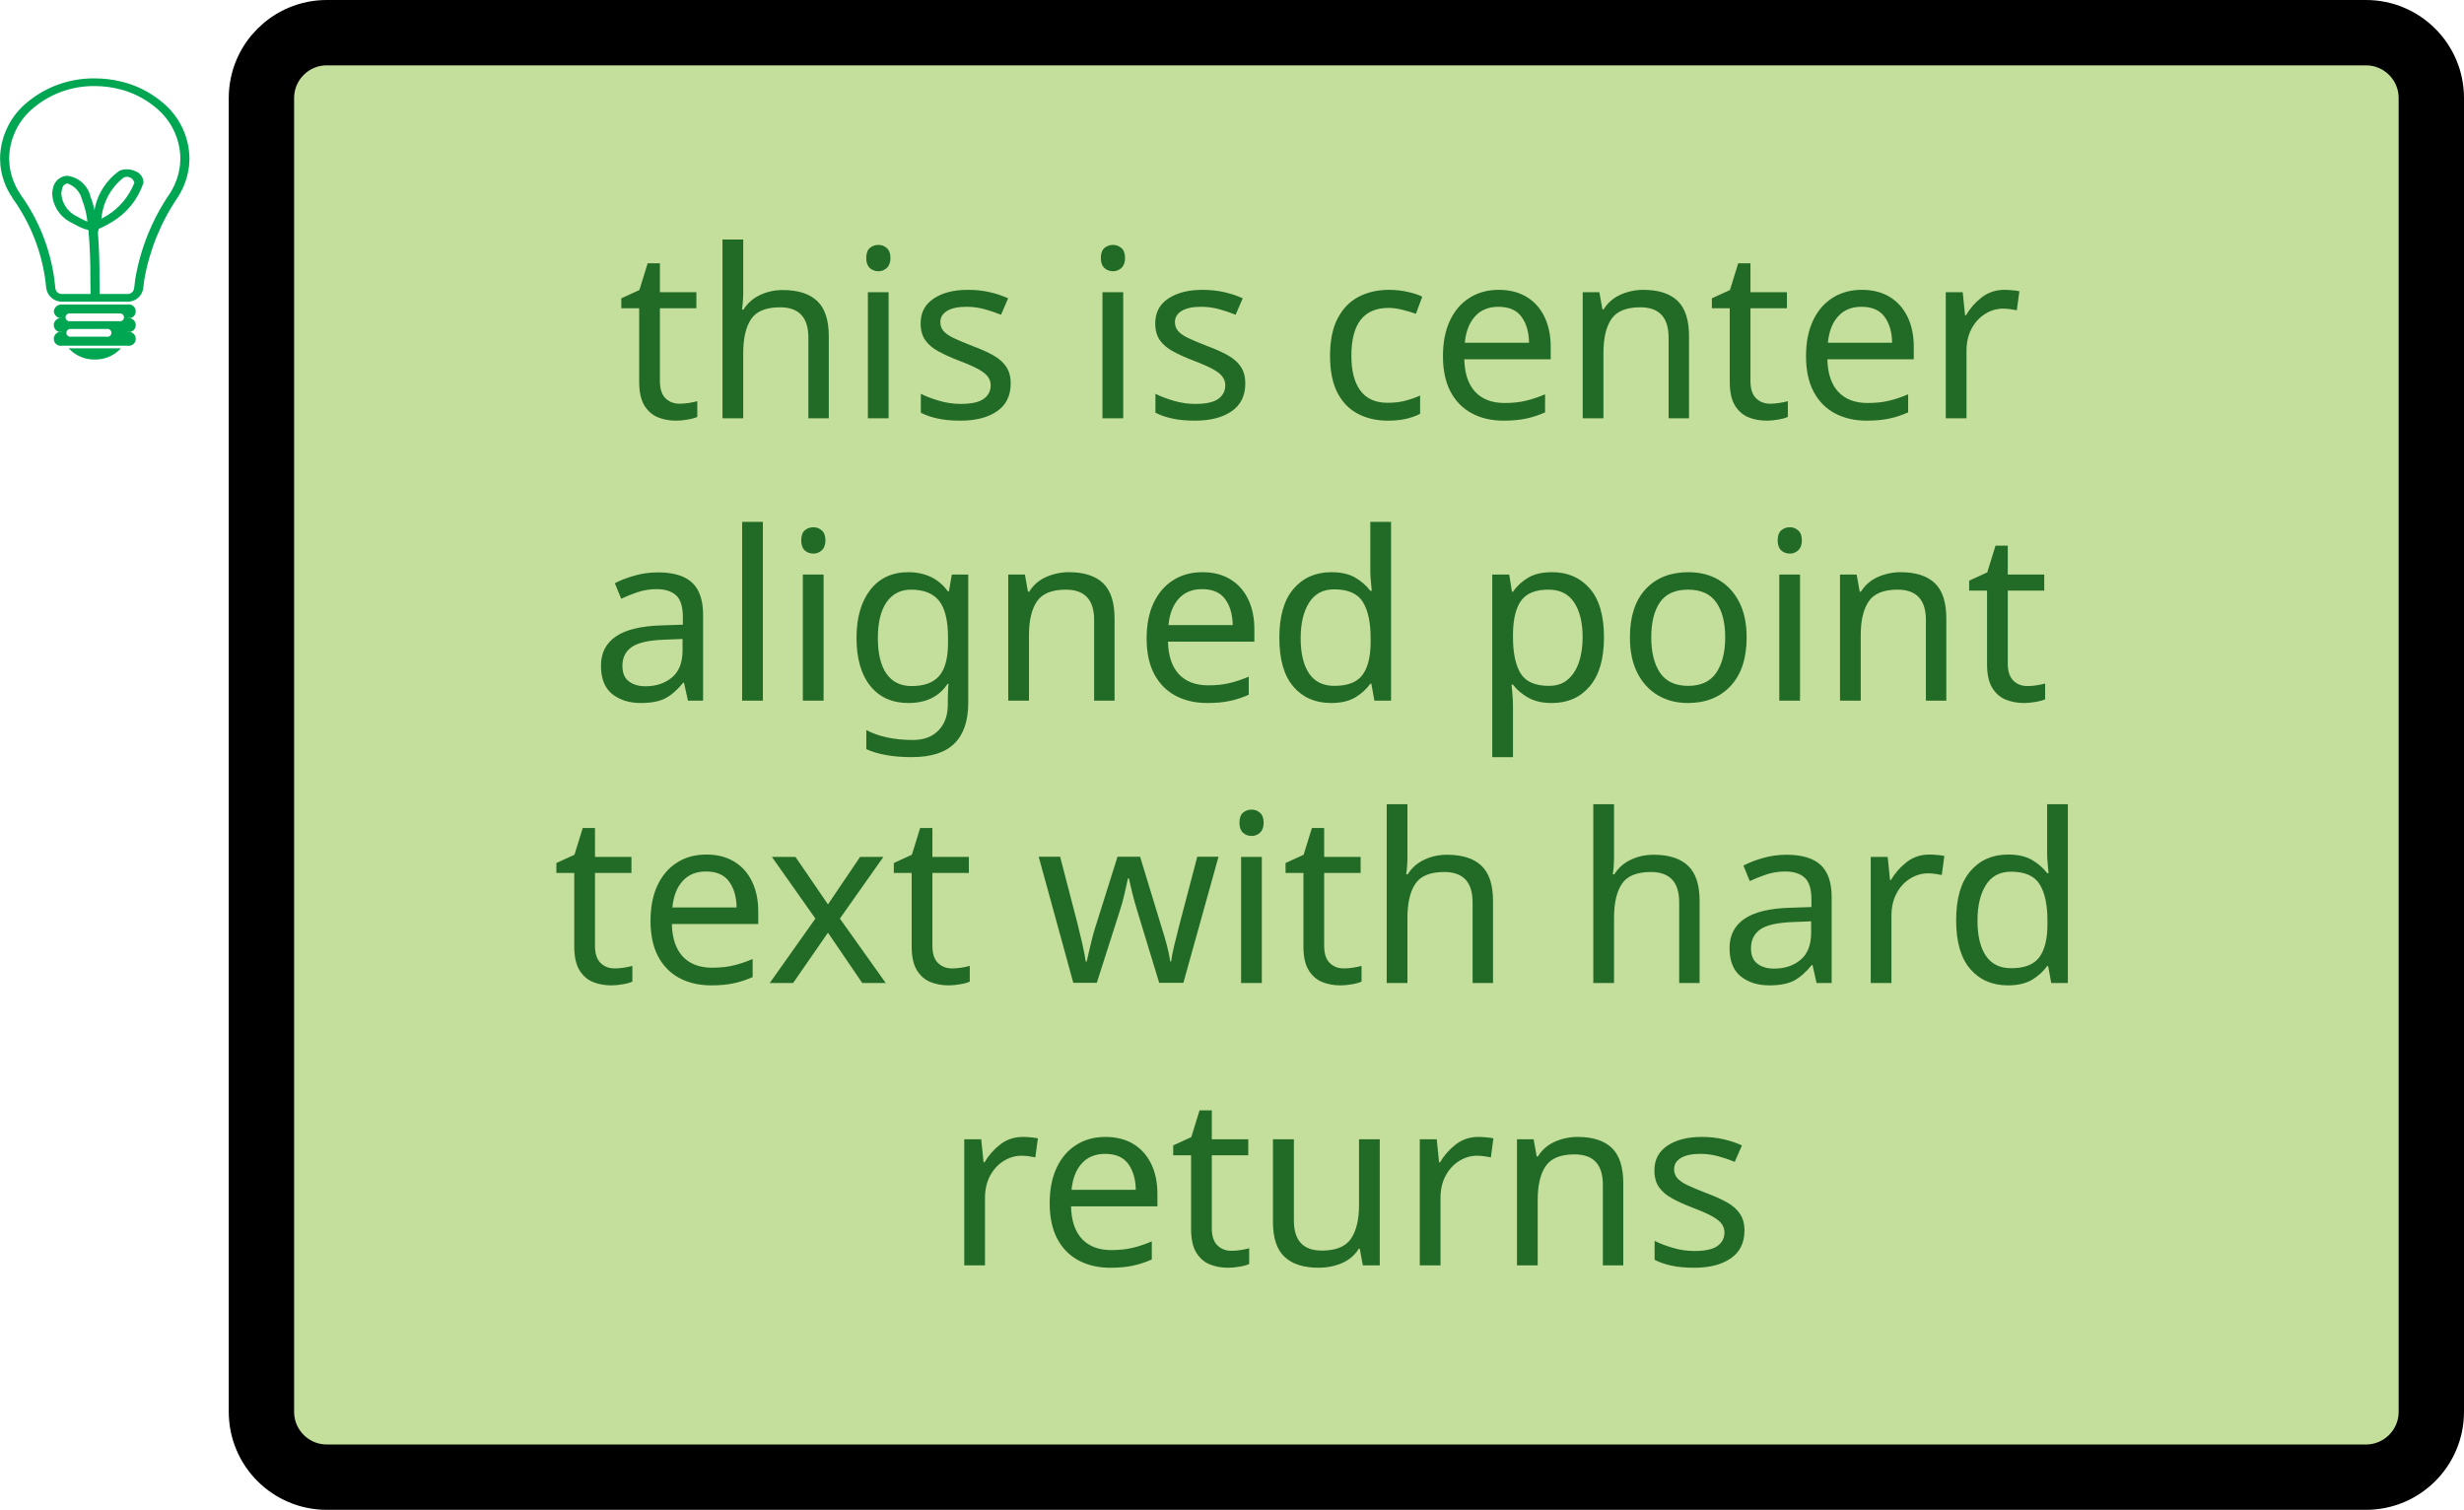
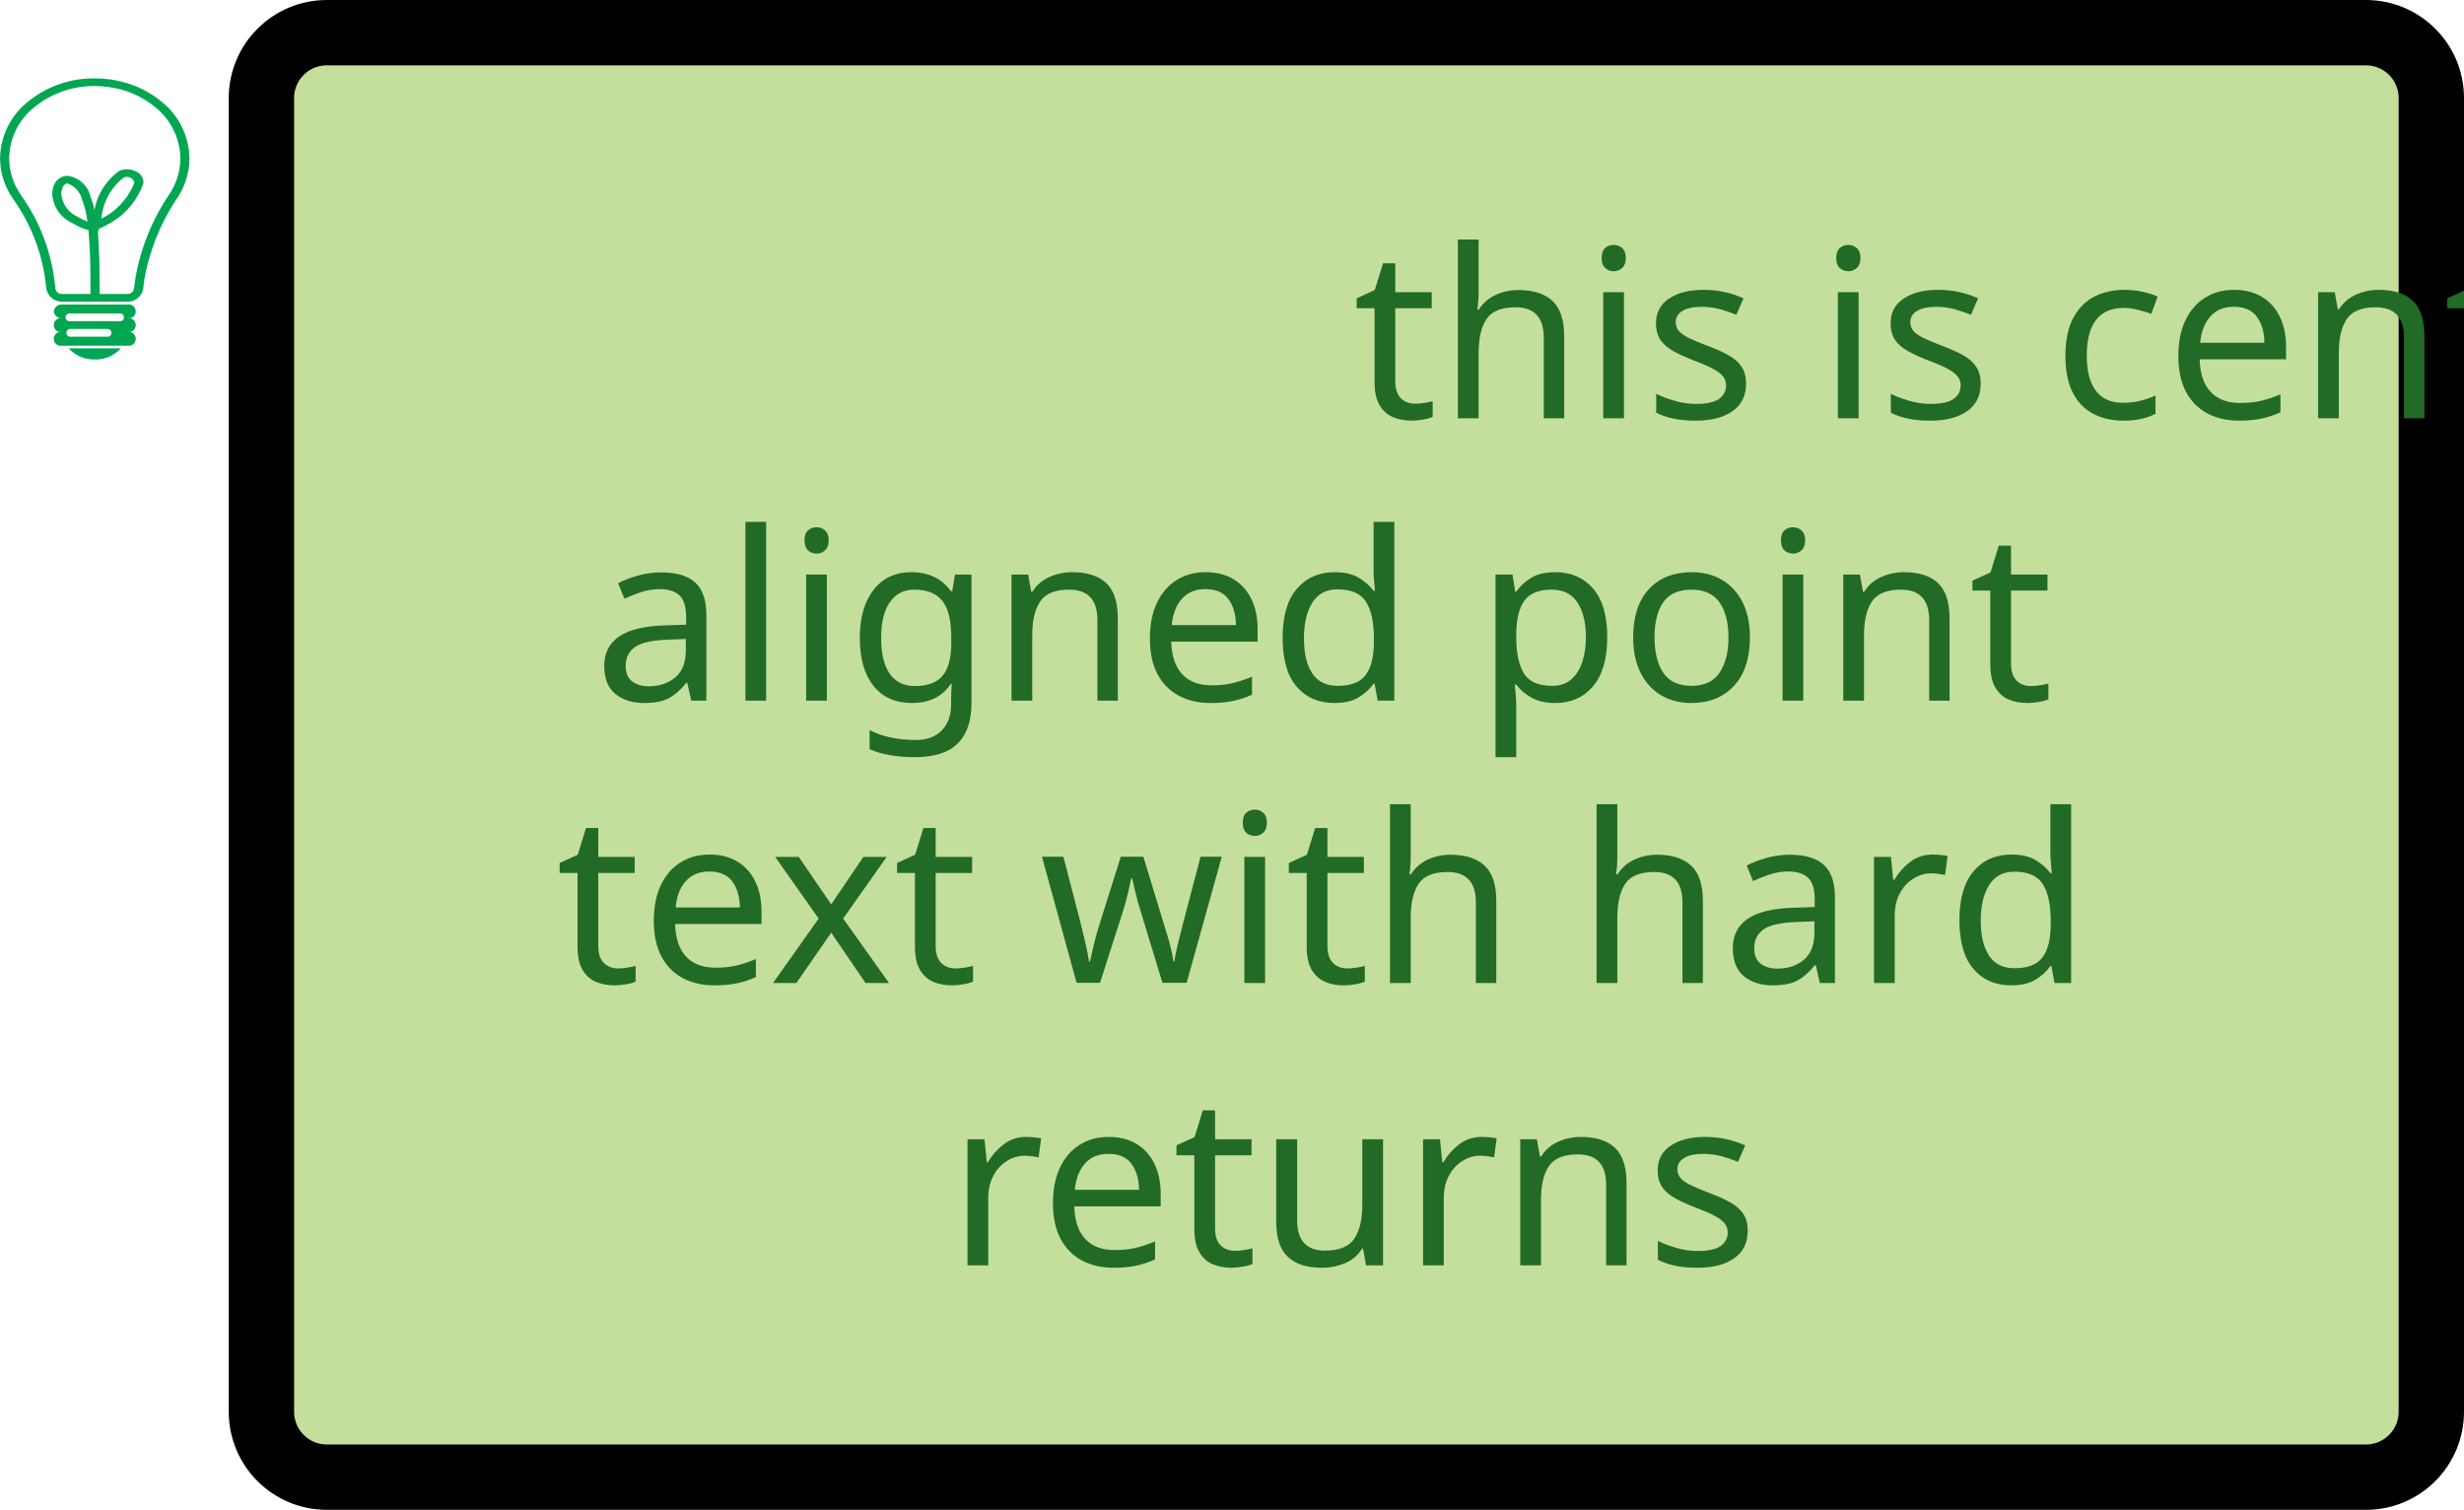
<svg xmlns="http://www.w3.org/2000/svg" preserveAspectRatio="xMidYMid" width="377" height="231" viewBox="0 0 377 231">
  <defs>
    <style>
      .cls-3, .cls-4 {
        font-size: 36px;
      }

      .cls-1 {
        fill: #c4df9b;
        stroke: #000;
        stroke-width: 10px;
      }

      .cls-2 {
        fill: #00a651;
        fill-rule: evenodd;
      }

      .cls-4 {
        fill: #226b26;
        text-anchor: middle;
        font-family: "Optima-ExtraBlack";
      }
    </style>
  </defs>
  <g>
    <rect x="40" y="5" width="332" height="221" rx="10" ry="10" class="cls-1" />
    <path d="M28.93,25.35a11.277,11.277,0,0,1-1.689,4.771A32.356,32.356,0,0,0,22.09,42.72a115.512,115.512,0,0,1-0.193,1.531,2.395,2.395,0,0,1-2.417,1.908H9.519a2.423,2.423,0,0,1-2.433-1.988A189,189,0,0,1,6.907,42.66,27.862,27.862,0,0,0,1.941,30.354L1.715,29.895l0.083,0.219a10.816,10.816,0,0,1-1.73-4.79,894.976,894.976,0,0,1-0.059-1.098,11.274,11.274,0,0,1,4.243-8.647,15.845,15.845,0,0,1,10.249-3.585,17,17,0,0,1,4.091,0.494,15.286,15.286,0,0,1,6.158,3.091,11.289,11.289,0,0,1,4.241,8.674A660.627,660.627,0,0,1,28.93,25.35Zm-5.166-8.94a13.817,13.817,0,0,0-5.565-2.794,15.418,15.418,0,0,0-3.698-0.446,14.323,14.323,0,0,0-9.264,3.24,10.185,10.185,0,0,0-3.835,7.789,566.827,566.827,0,0,1,0.056,1.044,9.868,9.868,0,0,0,1.587,4.352l0.132,0.216a28.8,28.8,0,0,1,5.12,12.781c0,0.003,0,0.006,0,0.009a112.218,112.218,0,0,1,0.16,1.373,1,1,0,0,0,1.062,1.009h4.335l-0.025-2.37a81.296,81.296,0,0,0-0.293-7.415,7.242,7.242,0,0,1-2.081-0.858l-0.362-0.198a5.241,5.241,0,0,1-3.107-4.45,3.539,3.539,0,0,1,0.16-1.062,2.33,2.33,0,0,1,2.091-1.74,4.16,4.16,0,0,1,3.621,3.246,11.283,11.283,0,0,1,0.594,2.018A9.299,9.299,0,0,1,18.3,26.113a2.985,2.985,0,0,1,2.367,0.065,1.863,1.863,0,0,1,1.29,1.774,11,11,0,0,1-4.807,6.004,15.917,15.917,0,0,1-2.036,1.062,12.737,12.737,0,0,0-0.058,0.229,60.469,60.469,0,0,0-0.075,0.317,87.1,87.1,0,0,1,0.241,7.045l0.026,2.374H19.48a1,1,0,0,0,1.047-0.931A152.392,152.392,0,0,1,20.7,42.66a32.946,32.946,0,0,1,5.318-13.103,10.198,10.198,0,0,0,1.522-4.288l0.058-1.043a10.195,10.195,0,0,0-3.834-7.816ZM13.38,33.914a13.133,13.133,0,0,0-0.823-3.357,3.448,3.448,0,0,0-2.246-2.492,1,1,0,0,0-0.819,0.868A2.463,2.463,0,0,0,9.383,29.67a4.163,4.163,0,0,0,2.467,3.485l0.364,0.199a8.66,8.66,0,0,0,1.166,0.56Zm2.134-0.454a36.876,36.876,0,0,0,0.949-0.533,10.4,10.4,0,0,0,4.101-4.964,1.177,1.177,0,0,0-1.659-0.79,9,9,0,0,0-3.391,6.287ZM8.231,47.636a1.178,1.178,0,0,1,1.275-1.048h9.988a1.069,1.069,0,1,1,0,2.099,1.07,1.07,0,1,1,0,2.1,1.071,1.071,0,1,1,0,2.102H9.506a1.071,1.071,0,1,1,0-2.102,1.07,1.07,0,1,1,0-2.1,1.179,1.179,0,0,1-1.275-1.051Zm2.628,3.881h5.493a0.602,0.602,0,1,0,0-1.187H10.859a0.602,0.602,0,1,0,0,1.187Zm-0.126-2.373h7.534a0.602,0.602,0,1,0,0-1.186H10.733a0.602,0.602,0,1,0,0,1.186Zm3.768,5.862a5.298,5.298,0,0,1-4-1.711H18.5a5.295,5.295,0,0,1-3.999,1.711Z" class="cls-2" />
    <text x="207" y="64" class="cls-3">
-       <tspan x="206.5" class="cls-4">this is center</tspan>
-       <tspan dy="1.2em" x="206.5" class="cls-4">aligned point</tspan>
-       <tspan dy="1.2em" x="206.5" class="cls-4">text with hard</tspan>
-       <tspan dy="1.2em" x="206.5" class="cls-4">returns</tspan>
+       <tspan class="cls-4">this is center</tspan>
+       <tspan dy="1.2em" x="207" class="cls-4">aligned point</tspan>
+       <tspan dy="1.2em" x="207" class="cls-4">text with hard</tspan>
+       <tspan dy="1.2em" x="207" class="cls-4">returns</tspan>
    </text>
  </g>
</svg>
